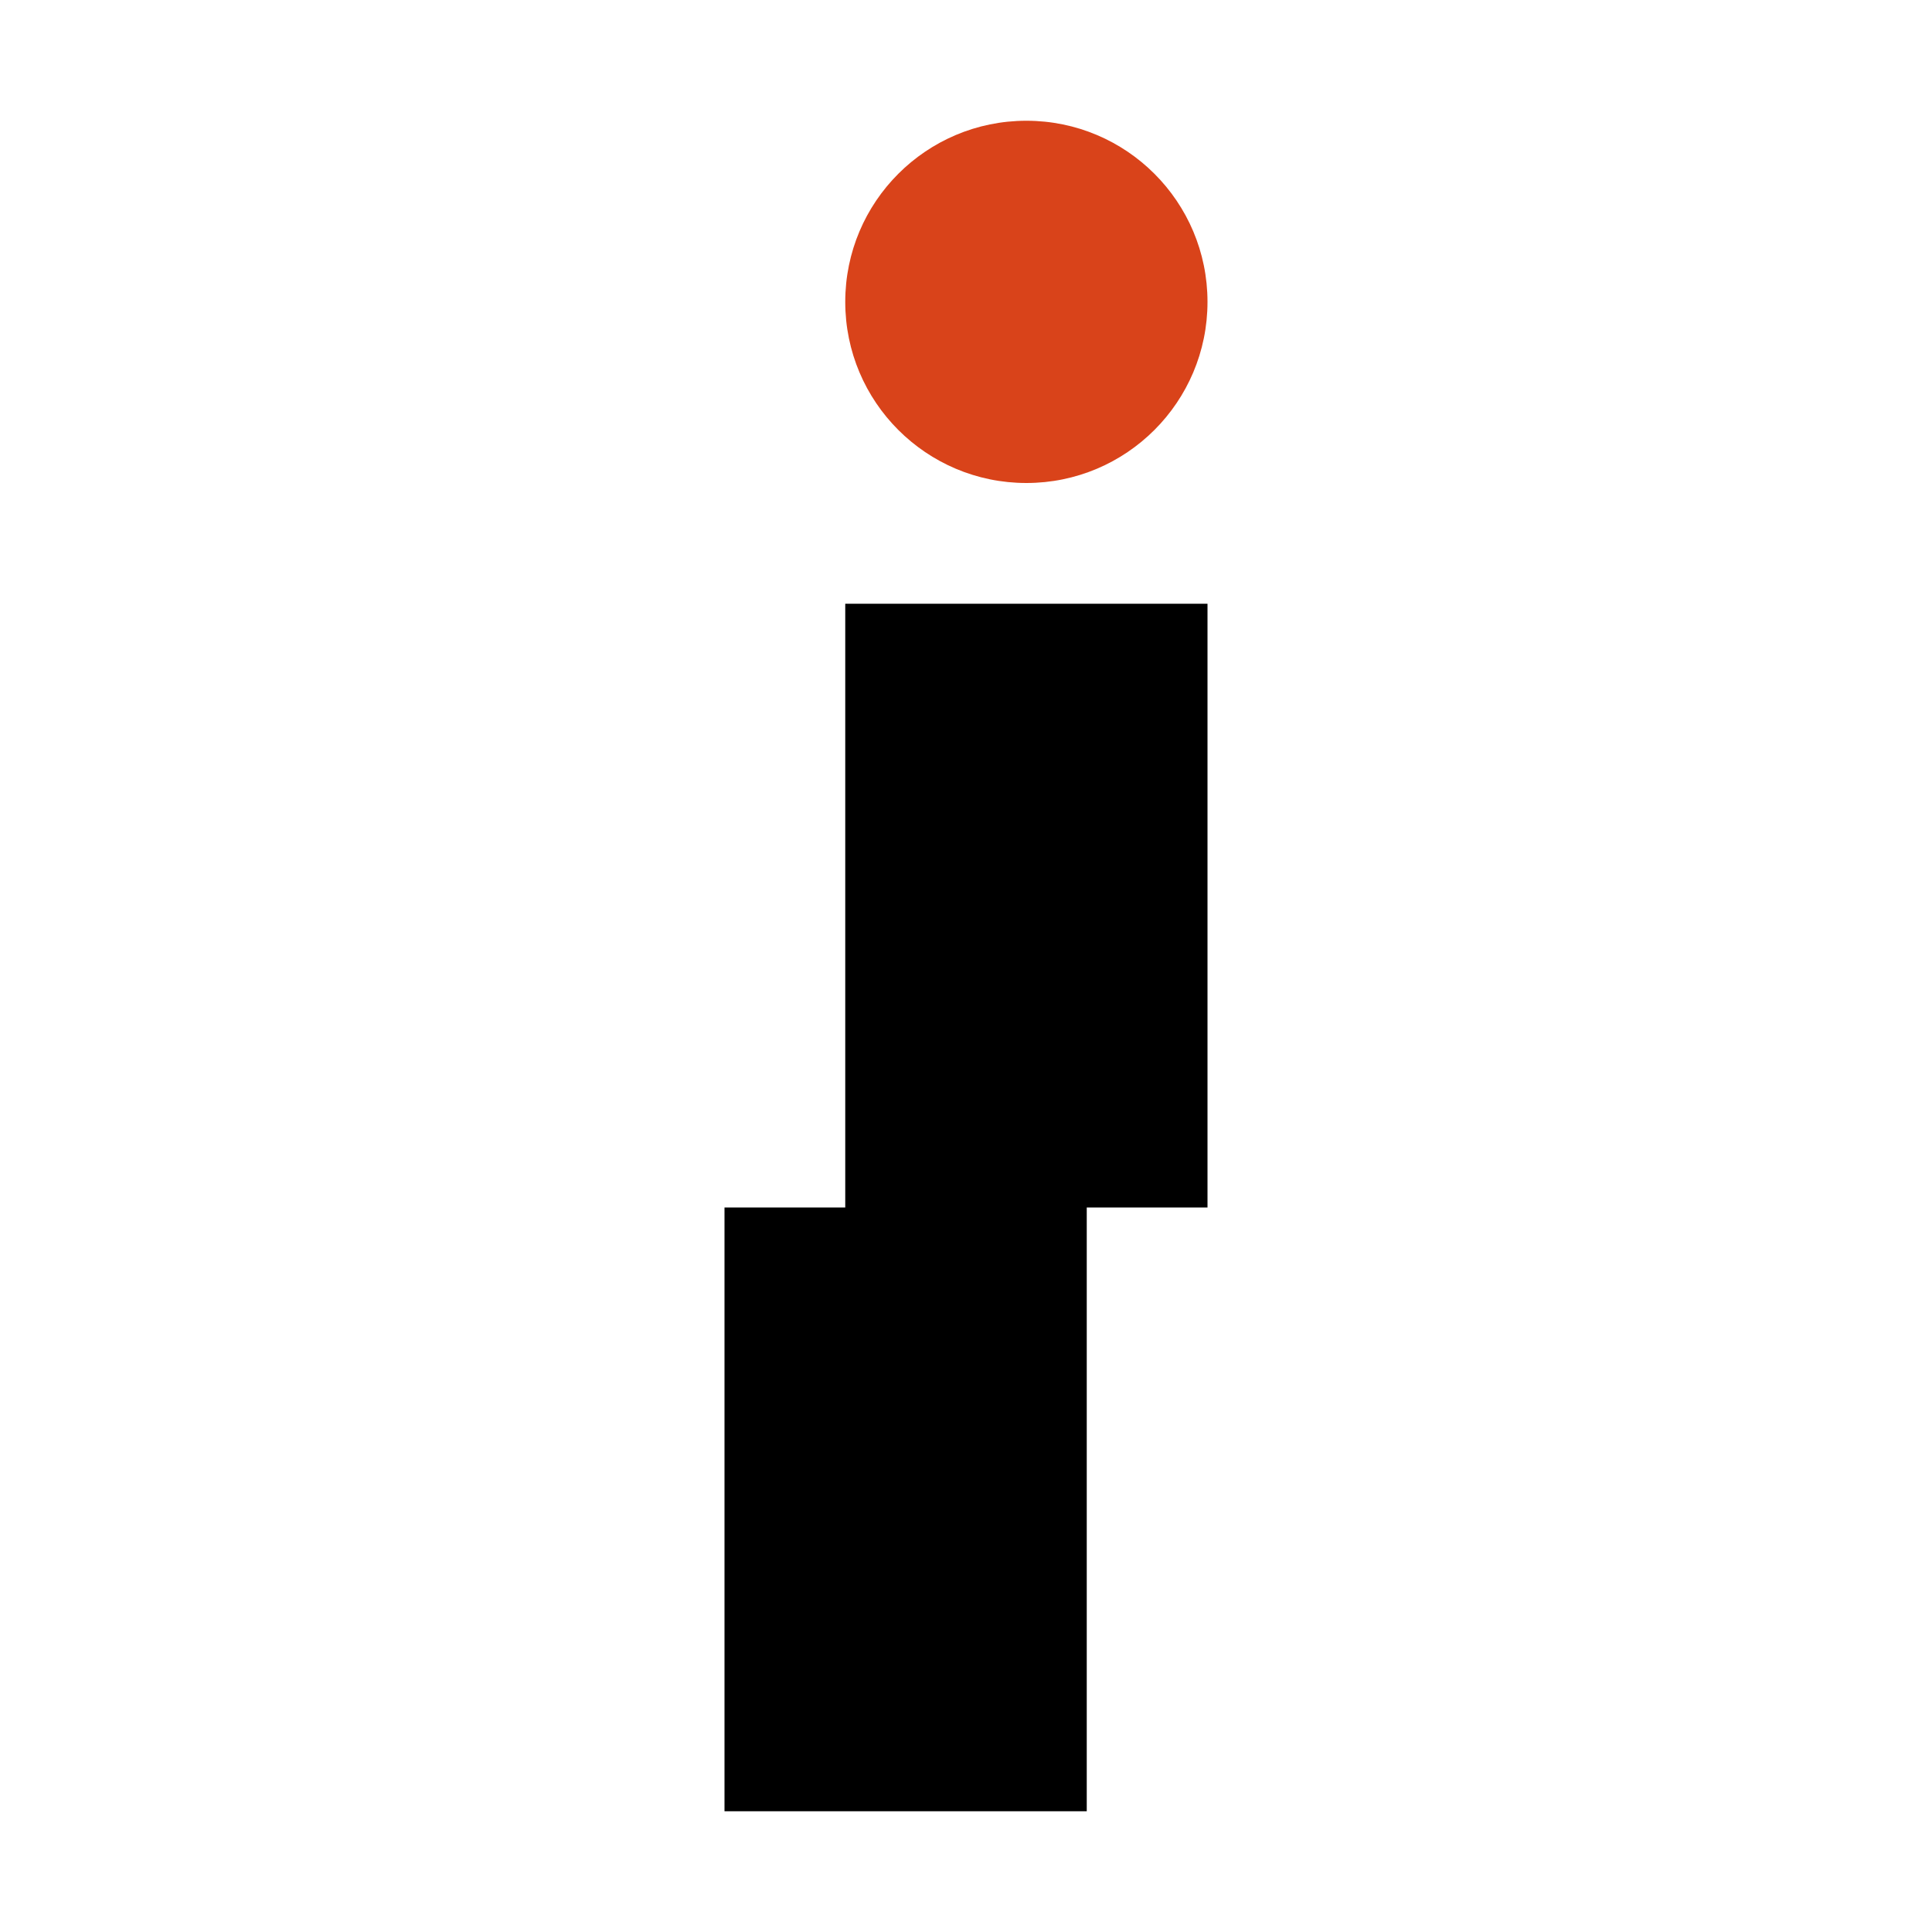
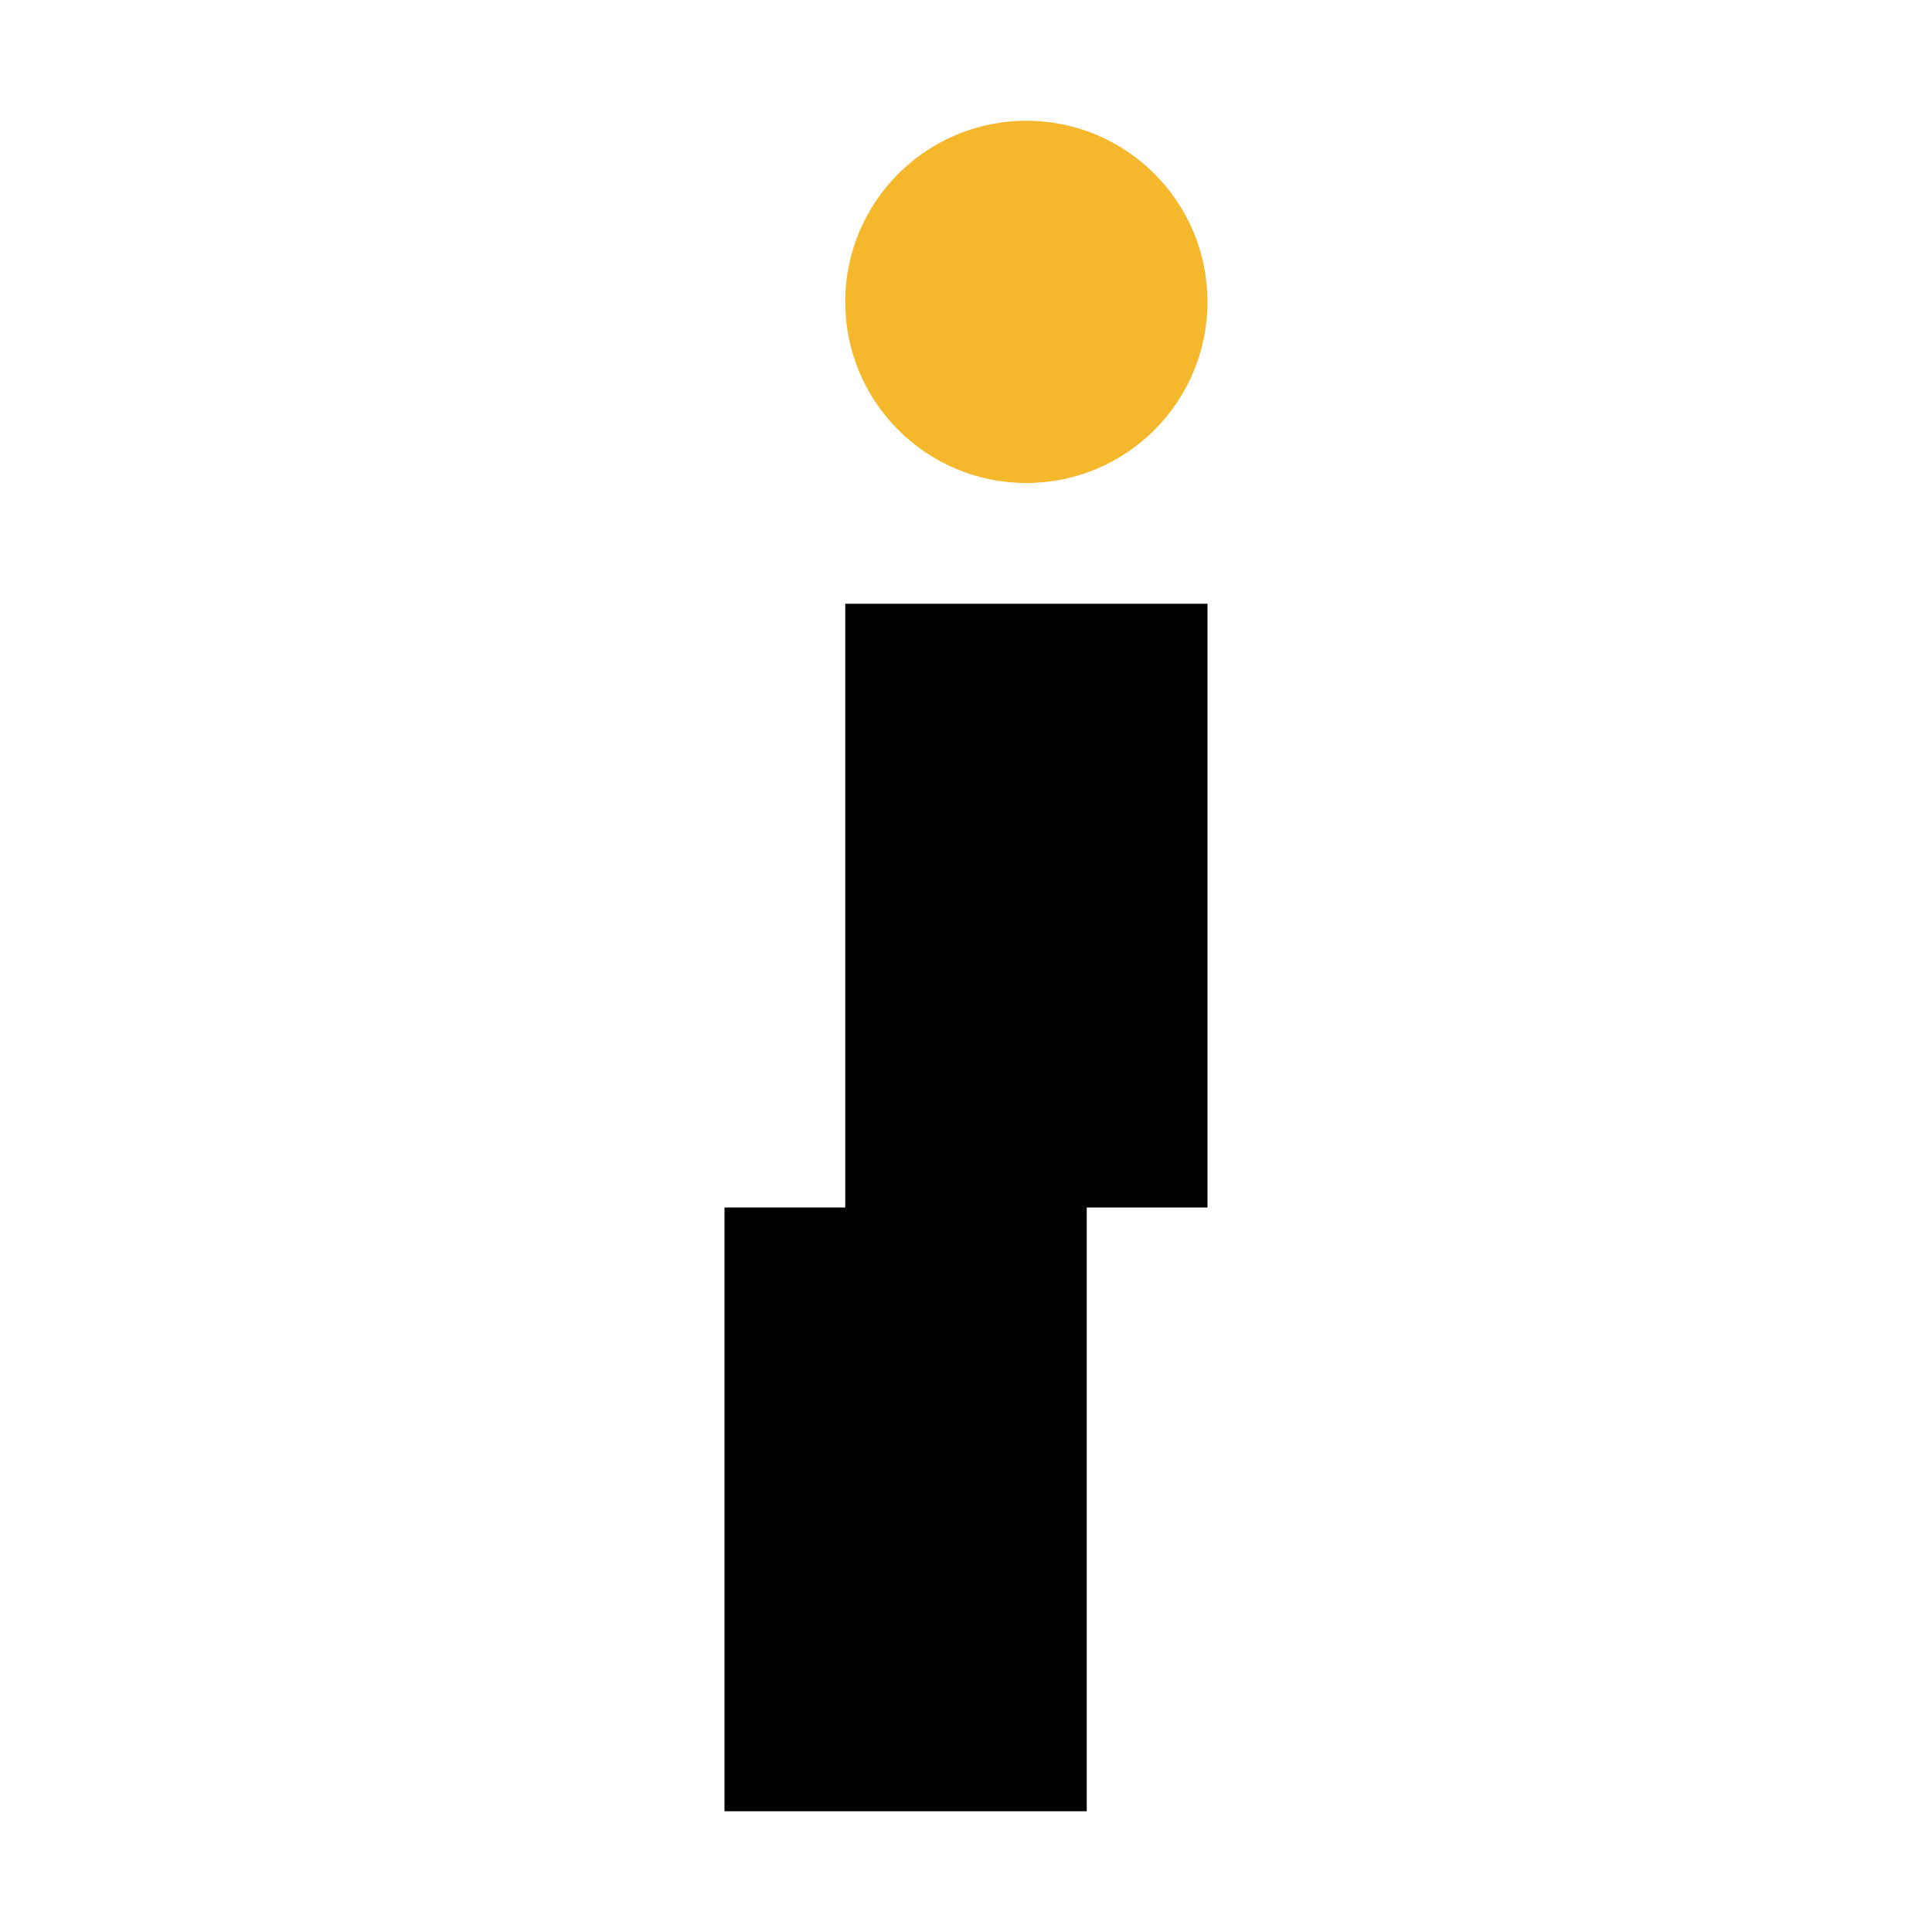
<svg xmlns="http://www.w3.org/2000/svg" viewBox="0 0 16 16">
  <path fill="currentColor" d="M6 15V10H7V5H10V10H9V15Z" />
-   <path fill="#D9431A" d="M7 2.5a1.5 1.5 0 1 0 3 0a1.5 1.5 0 1 0 -3 0Z" />
+   <path fill="#F5B72B" d="M7 2.5a1.5 1.5 0 1 0 3 0a1.5 1.5 0 1 0 -3 0Z" />
</svg>
